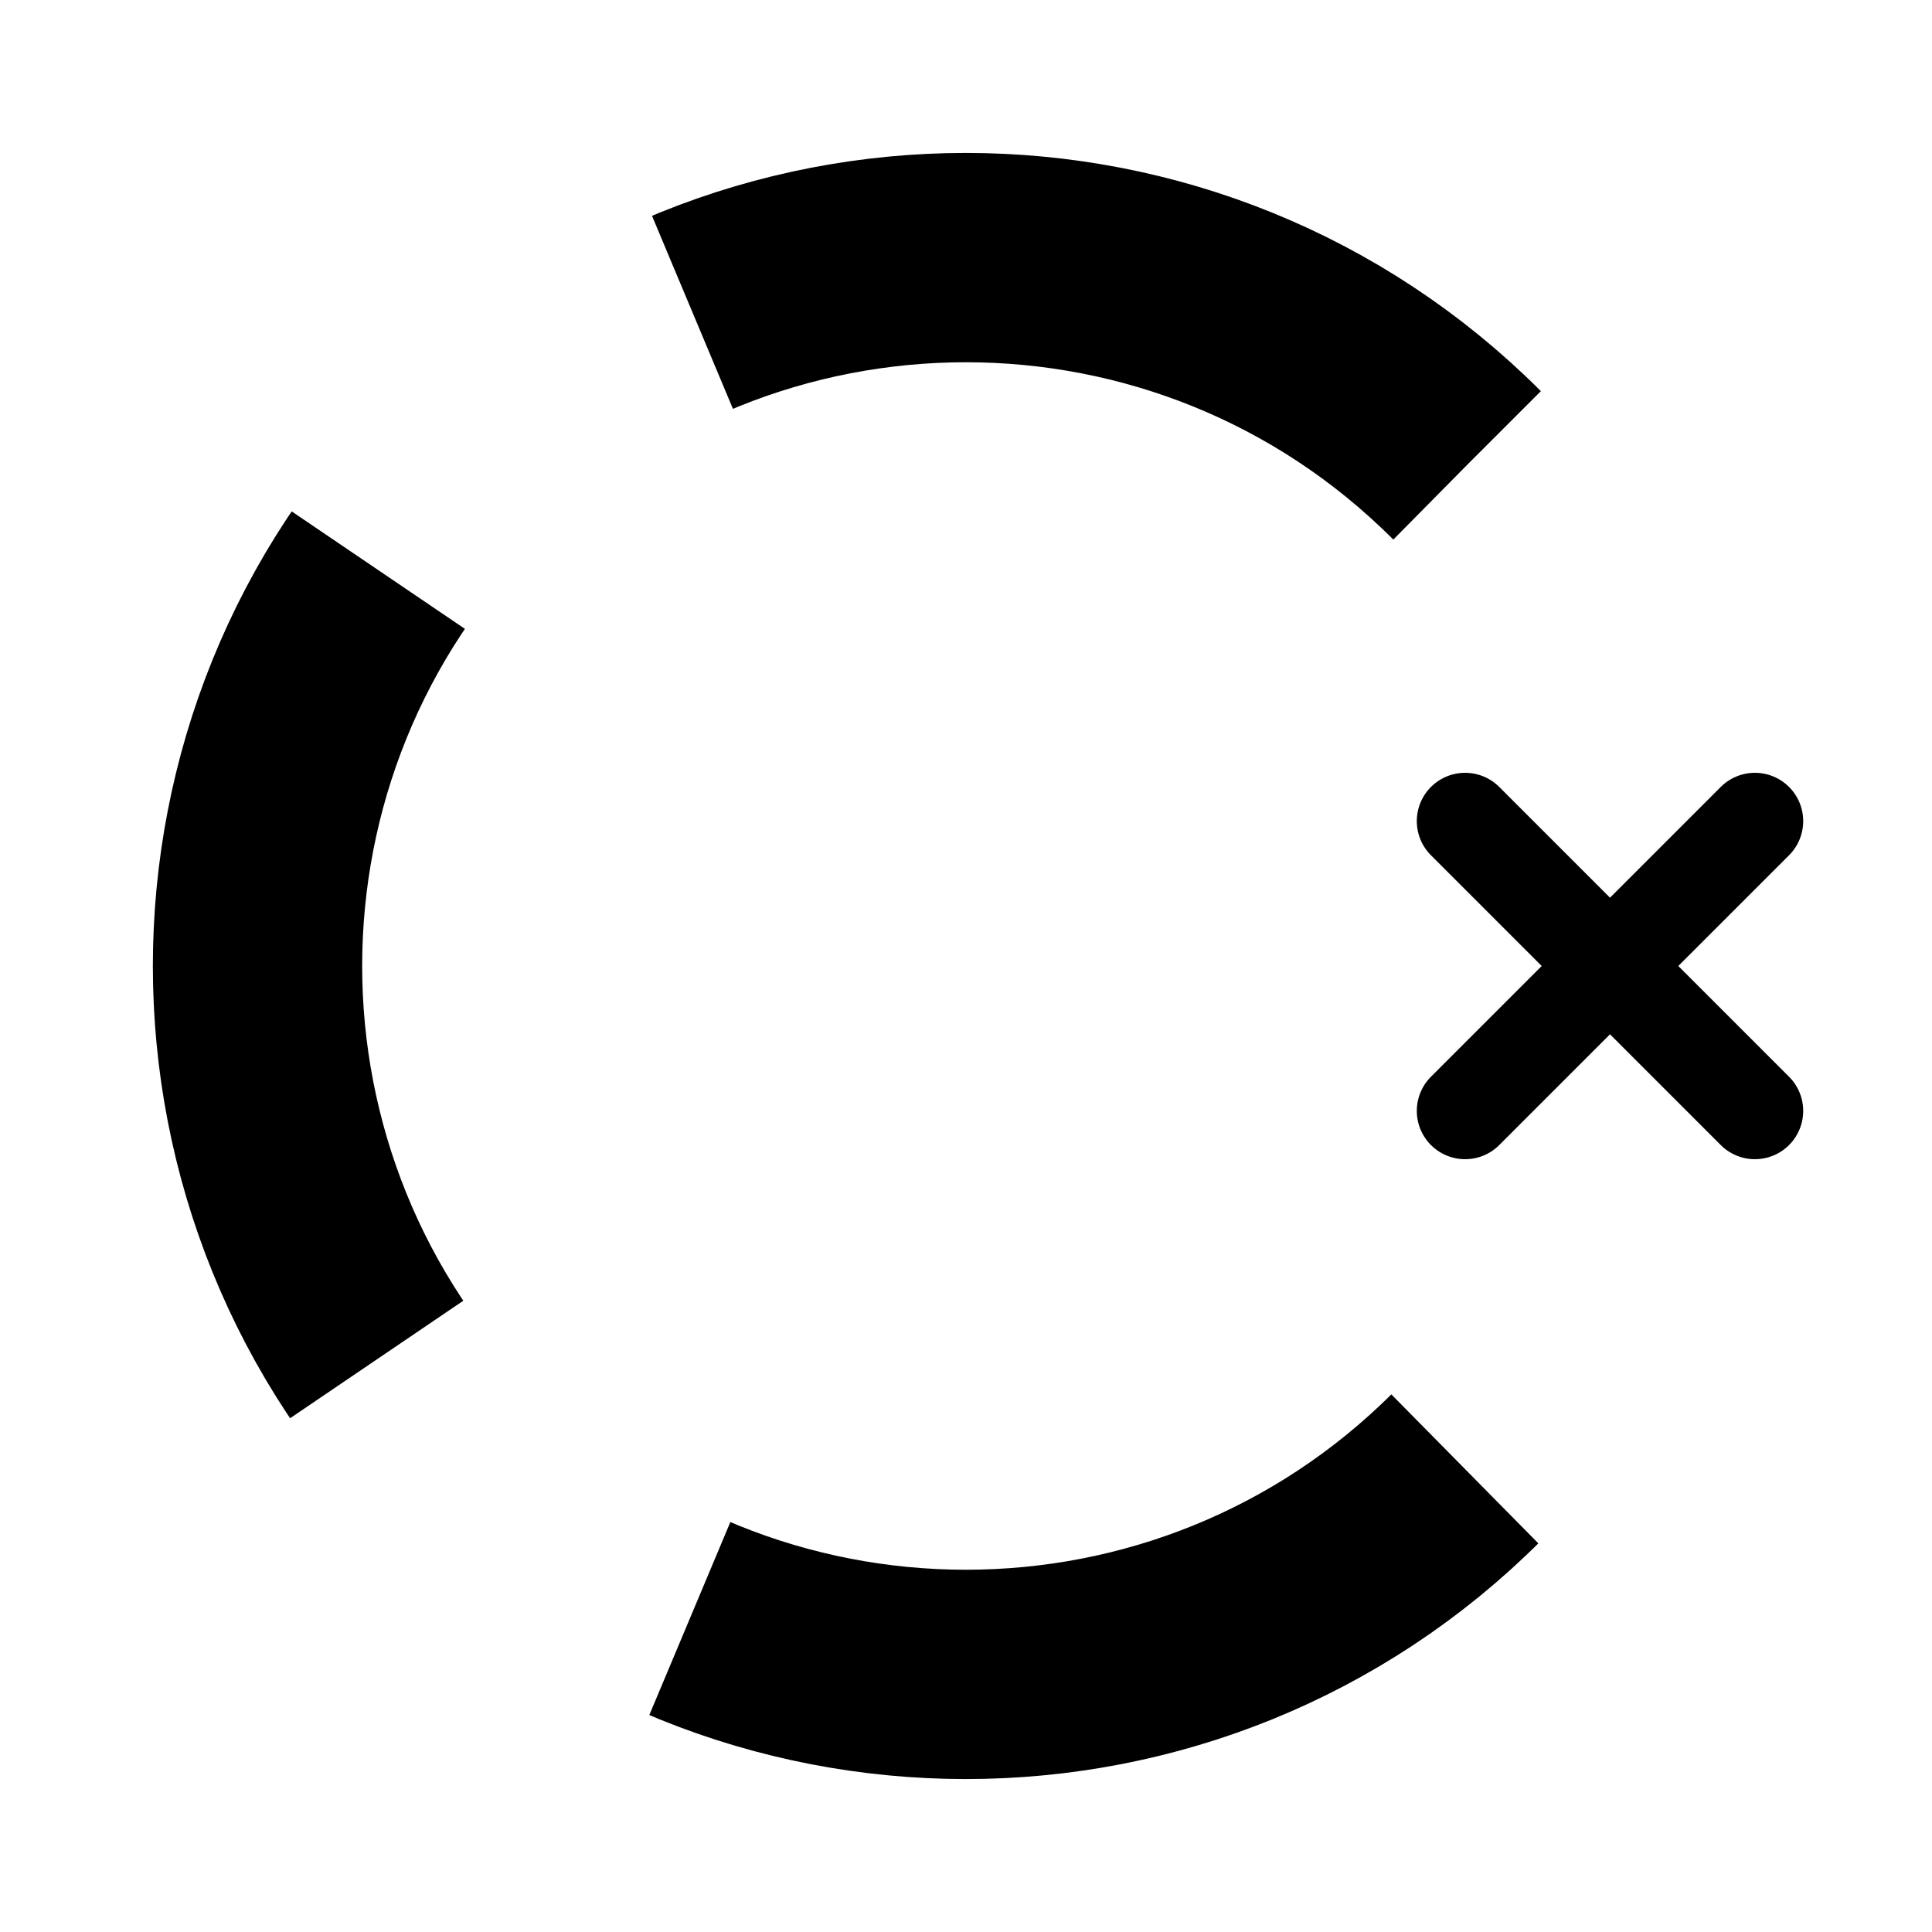
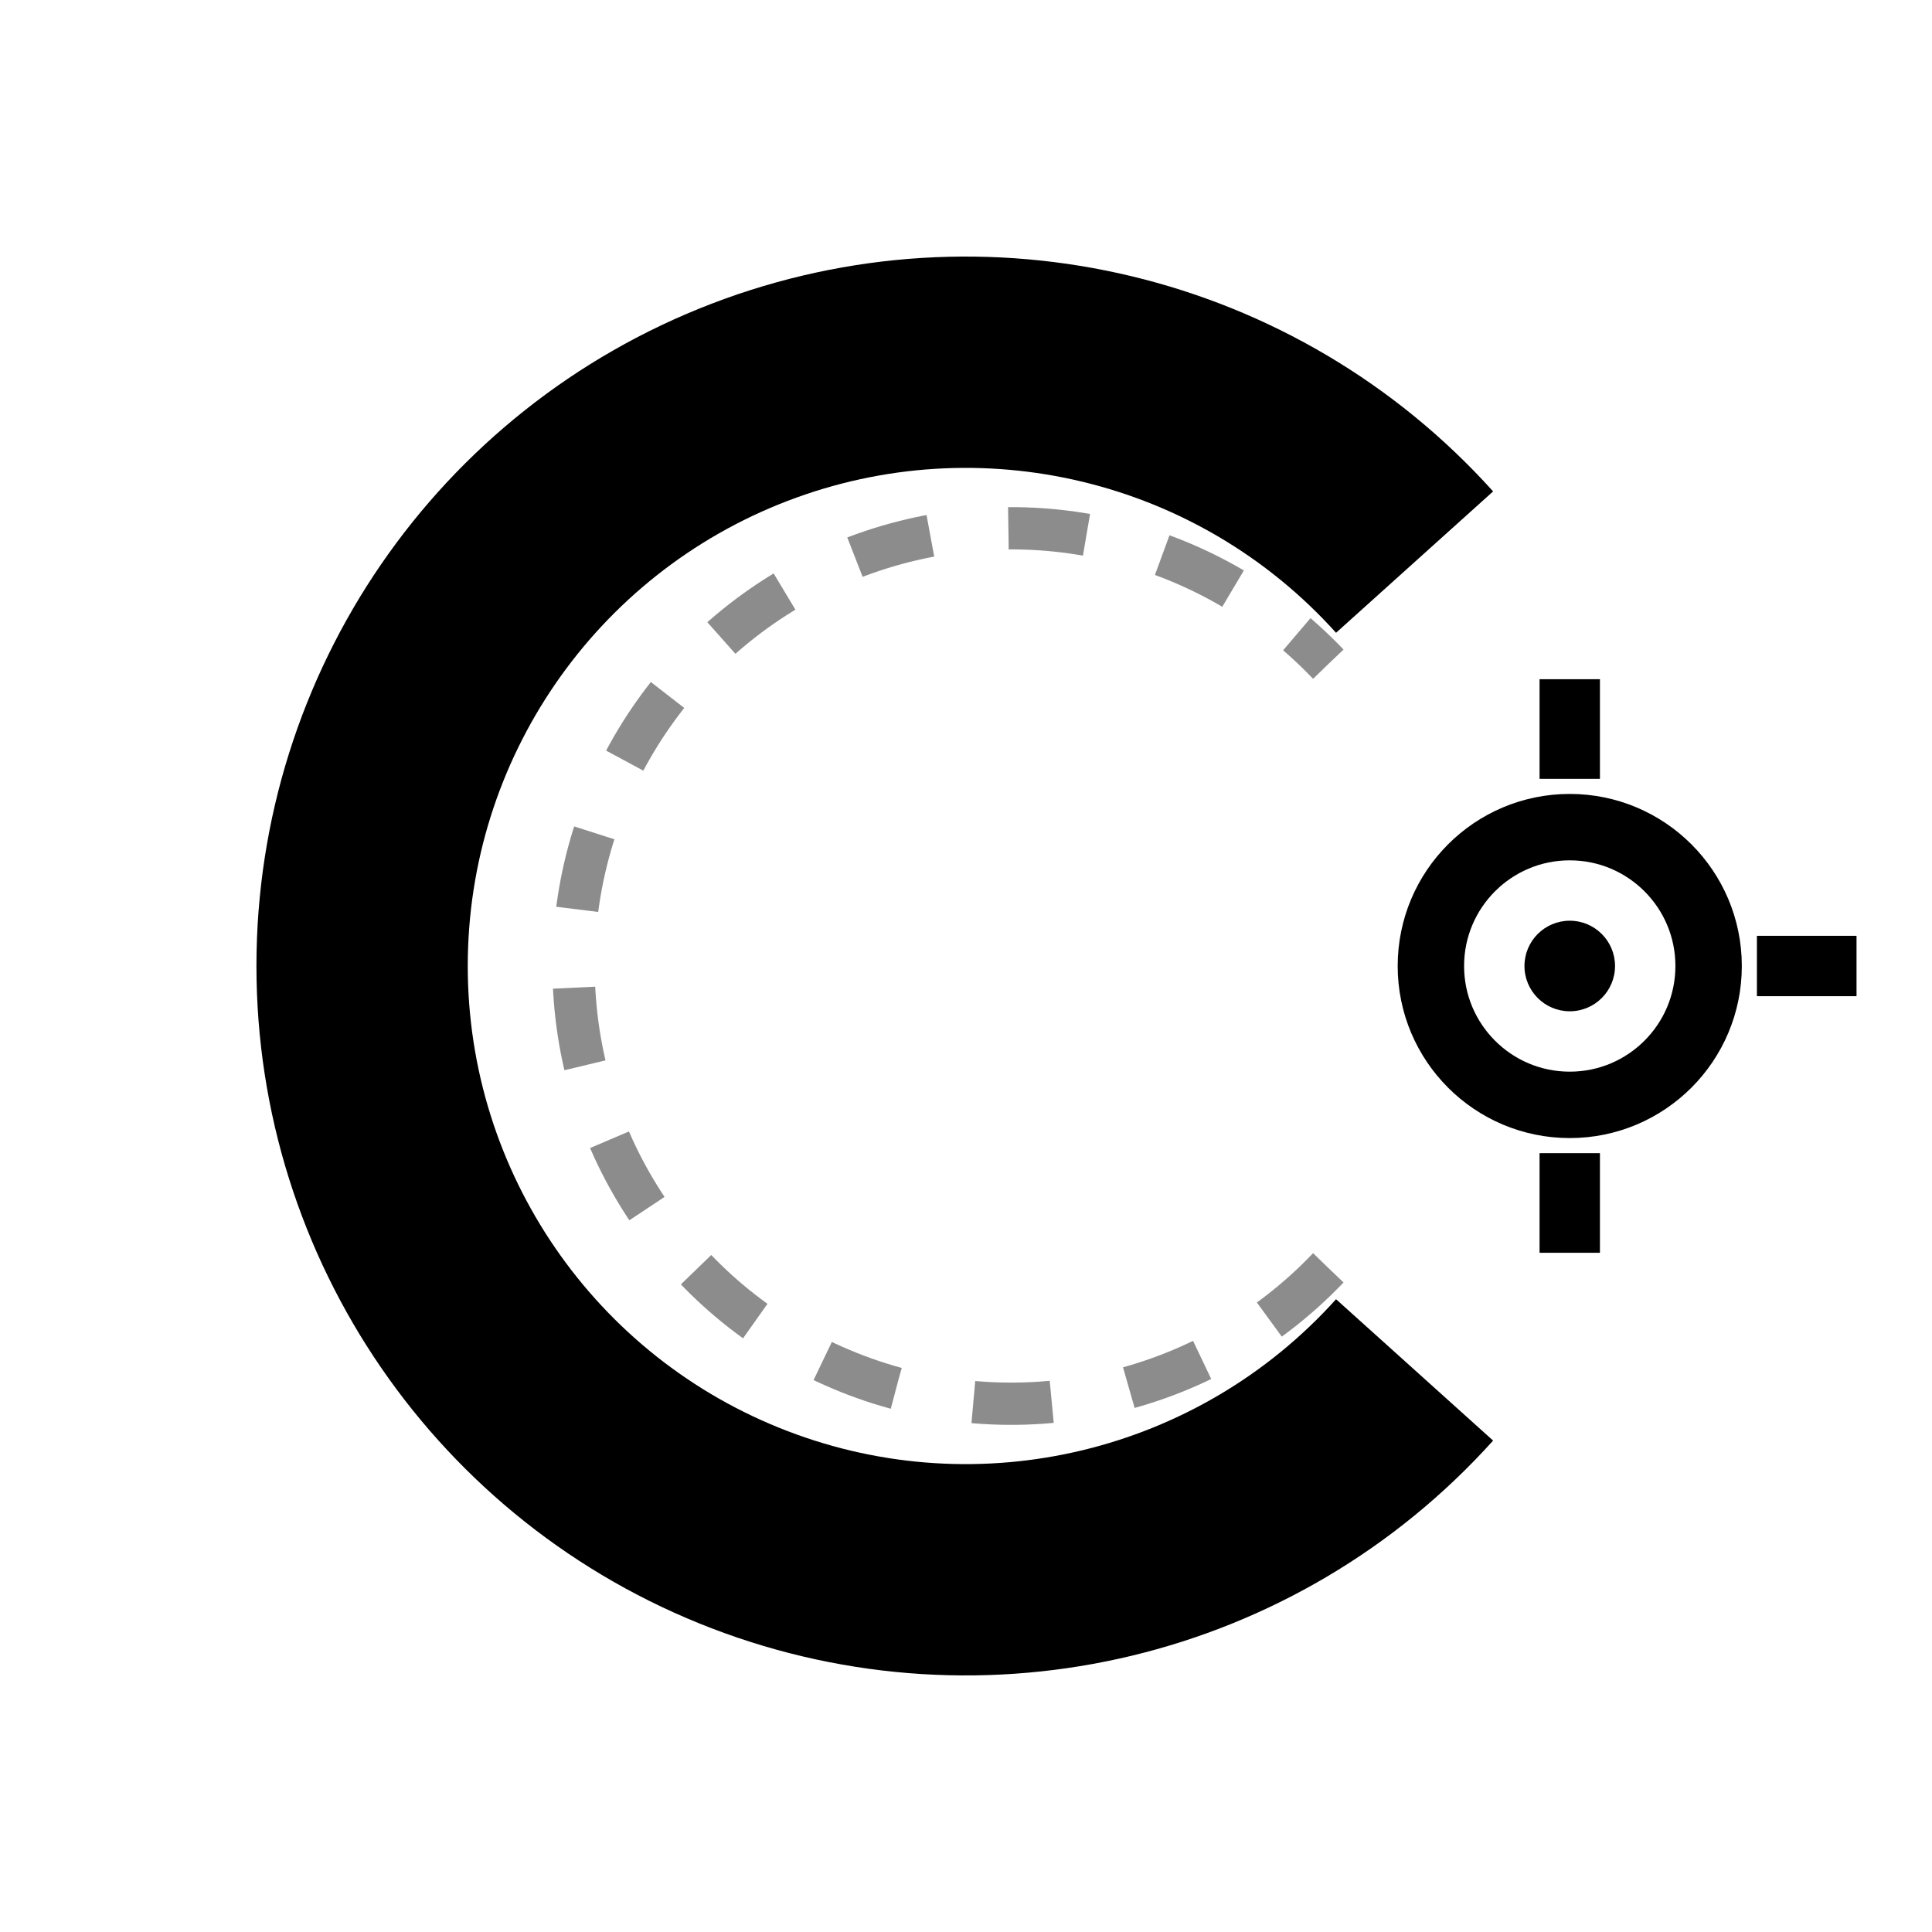
- <svg xmlns="http://www.w3.org/2000/svg" viewBox="0 0 120.00 120.00" width="120" height="120" role="img" aria-label="Símbolo de Croquis">
-   <path d="M91.11 28.89 A44 44 0 1 0 91.11 91.11" fill="none" stroke="#000000" stroke-width="13" stroke-dasharray="52 25.6" />
-   <path d="M91 51 L109 69 M109 51 L91 69" fill="none" stroke="#000000" stroke-width="6" stroke-linecap="round" />
+ <svg xmlns="http://www.w3.org/2000/svg" viewBox="0 0 64.00 64.00" width="64" height="64" role="img" aria-label="Símbolo de Croquis">
+   <path d="M 46.86 45.38 A 20 20 0 1 1 46.86 18.62" fill="none" stroke="#000000" stroke-width="7" />
+   <path d="M 44 42 A 14.5 14.5 0 1 1 44 22" fill="none" stroke="#000000" stroke-width="1.4" opacity="0.45" stroke-dasharray="2.6 2.6" />
+   <g>
+     <circle cx="52" cy="32" r="4.6" fill="none" stroke="#000000" stroke-width="2.2" />
+     <path d="M52 22.5L52 25.8M52 38.2L52 41.5M58.2 32L61.5 32" fill="none" stroke="#000000" stroke-width="2" />
+     <circle cx="52" cy="32" r="1.5" fill="#000000" />
+   </g>
</svg>
